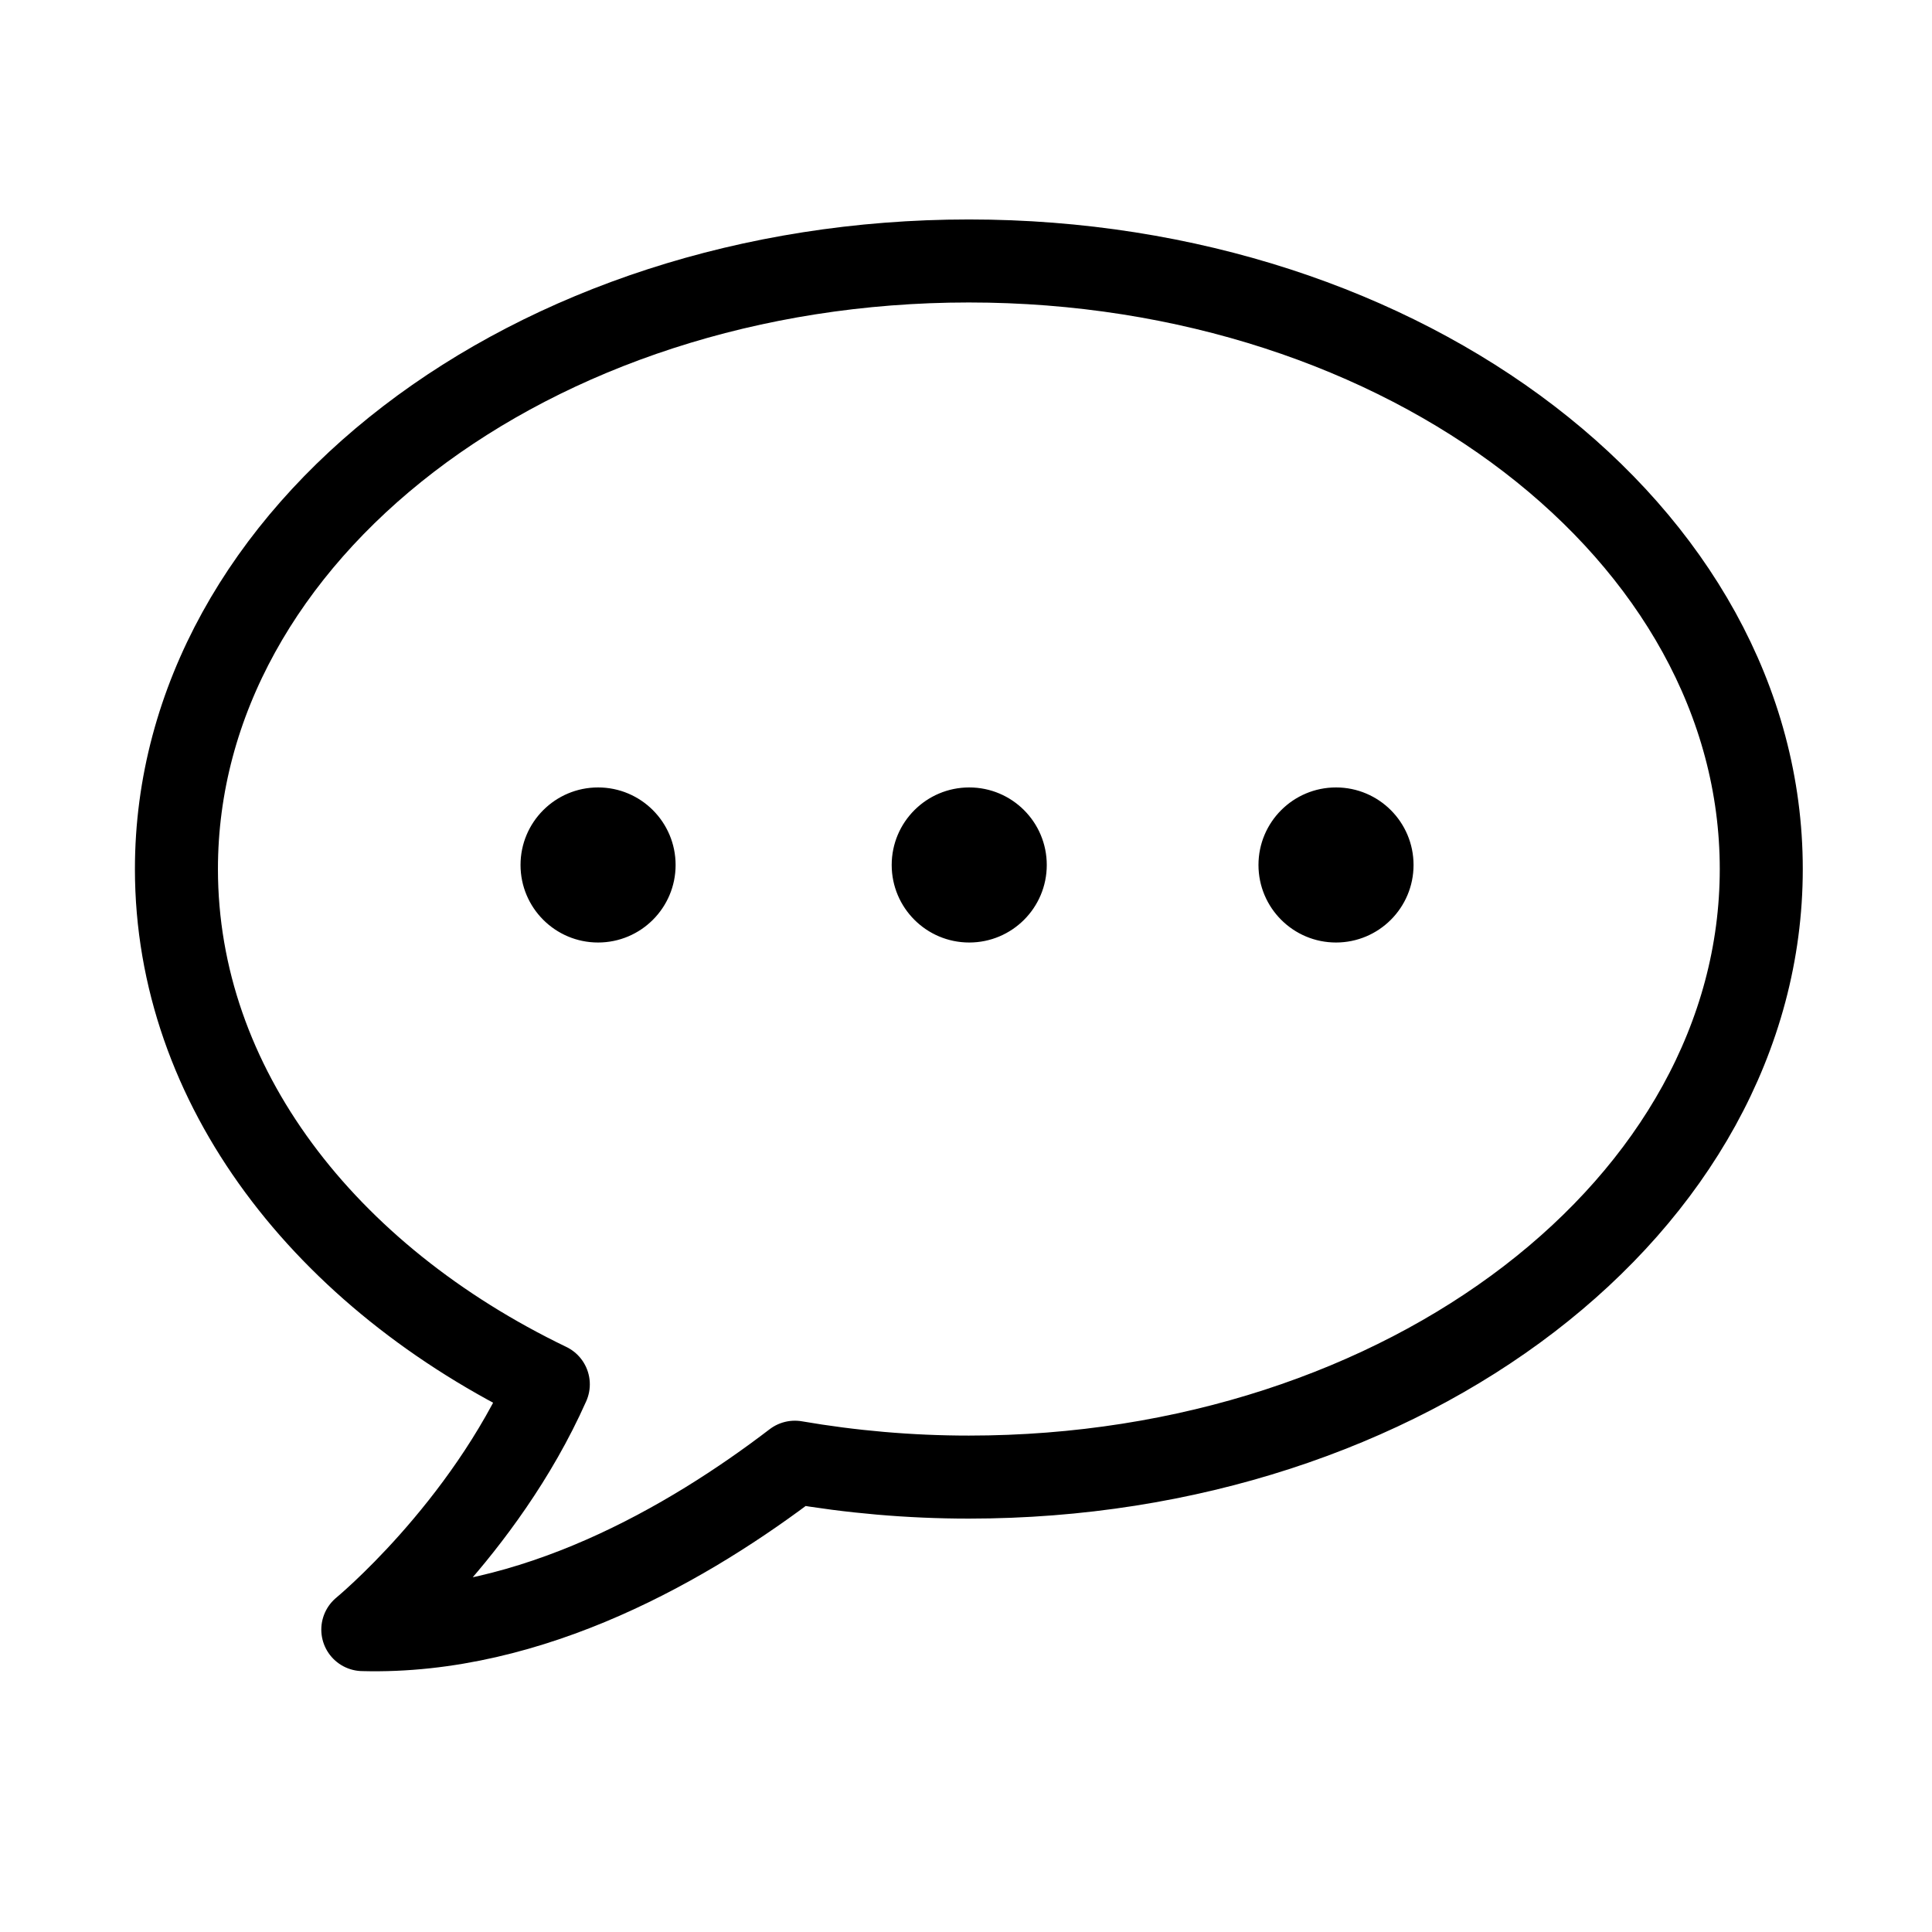
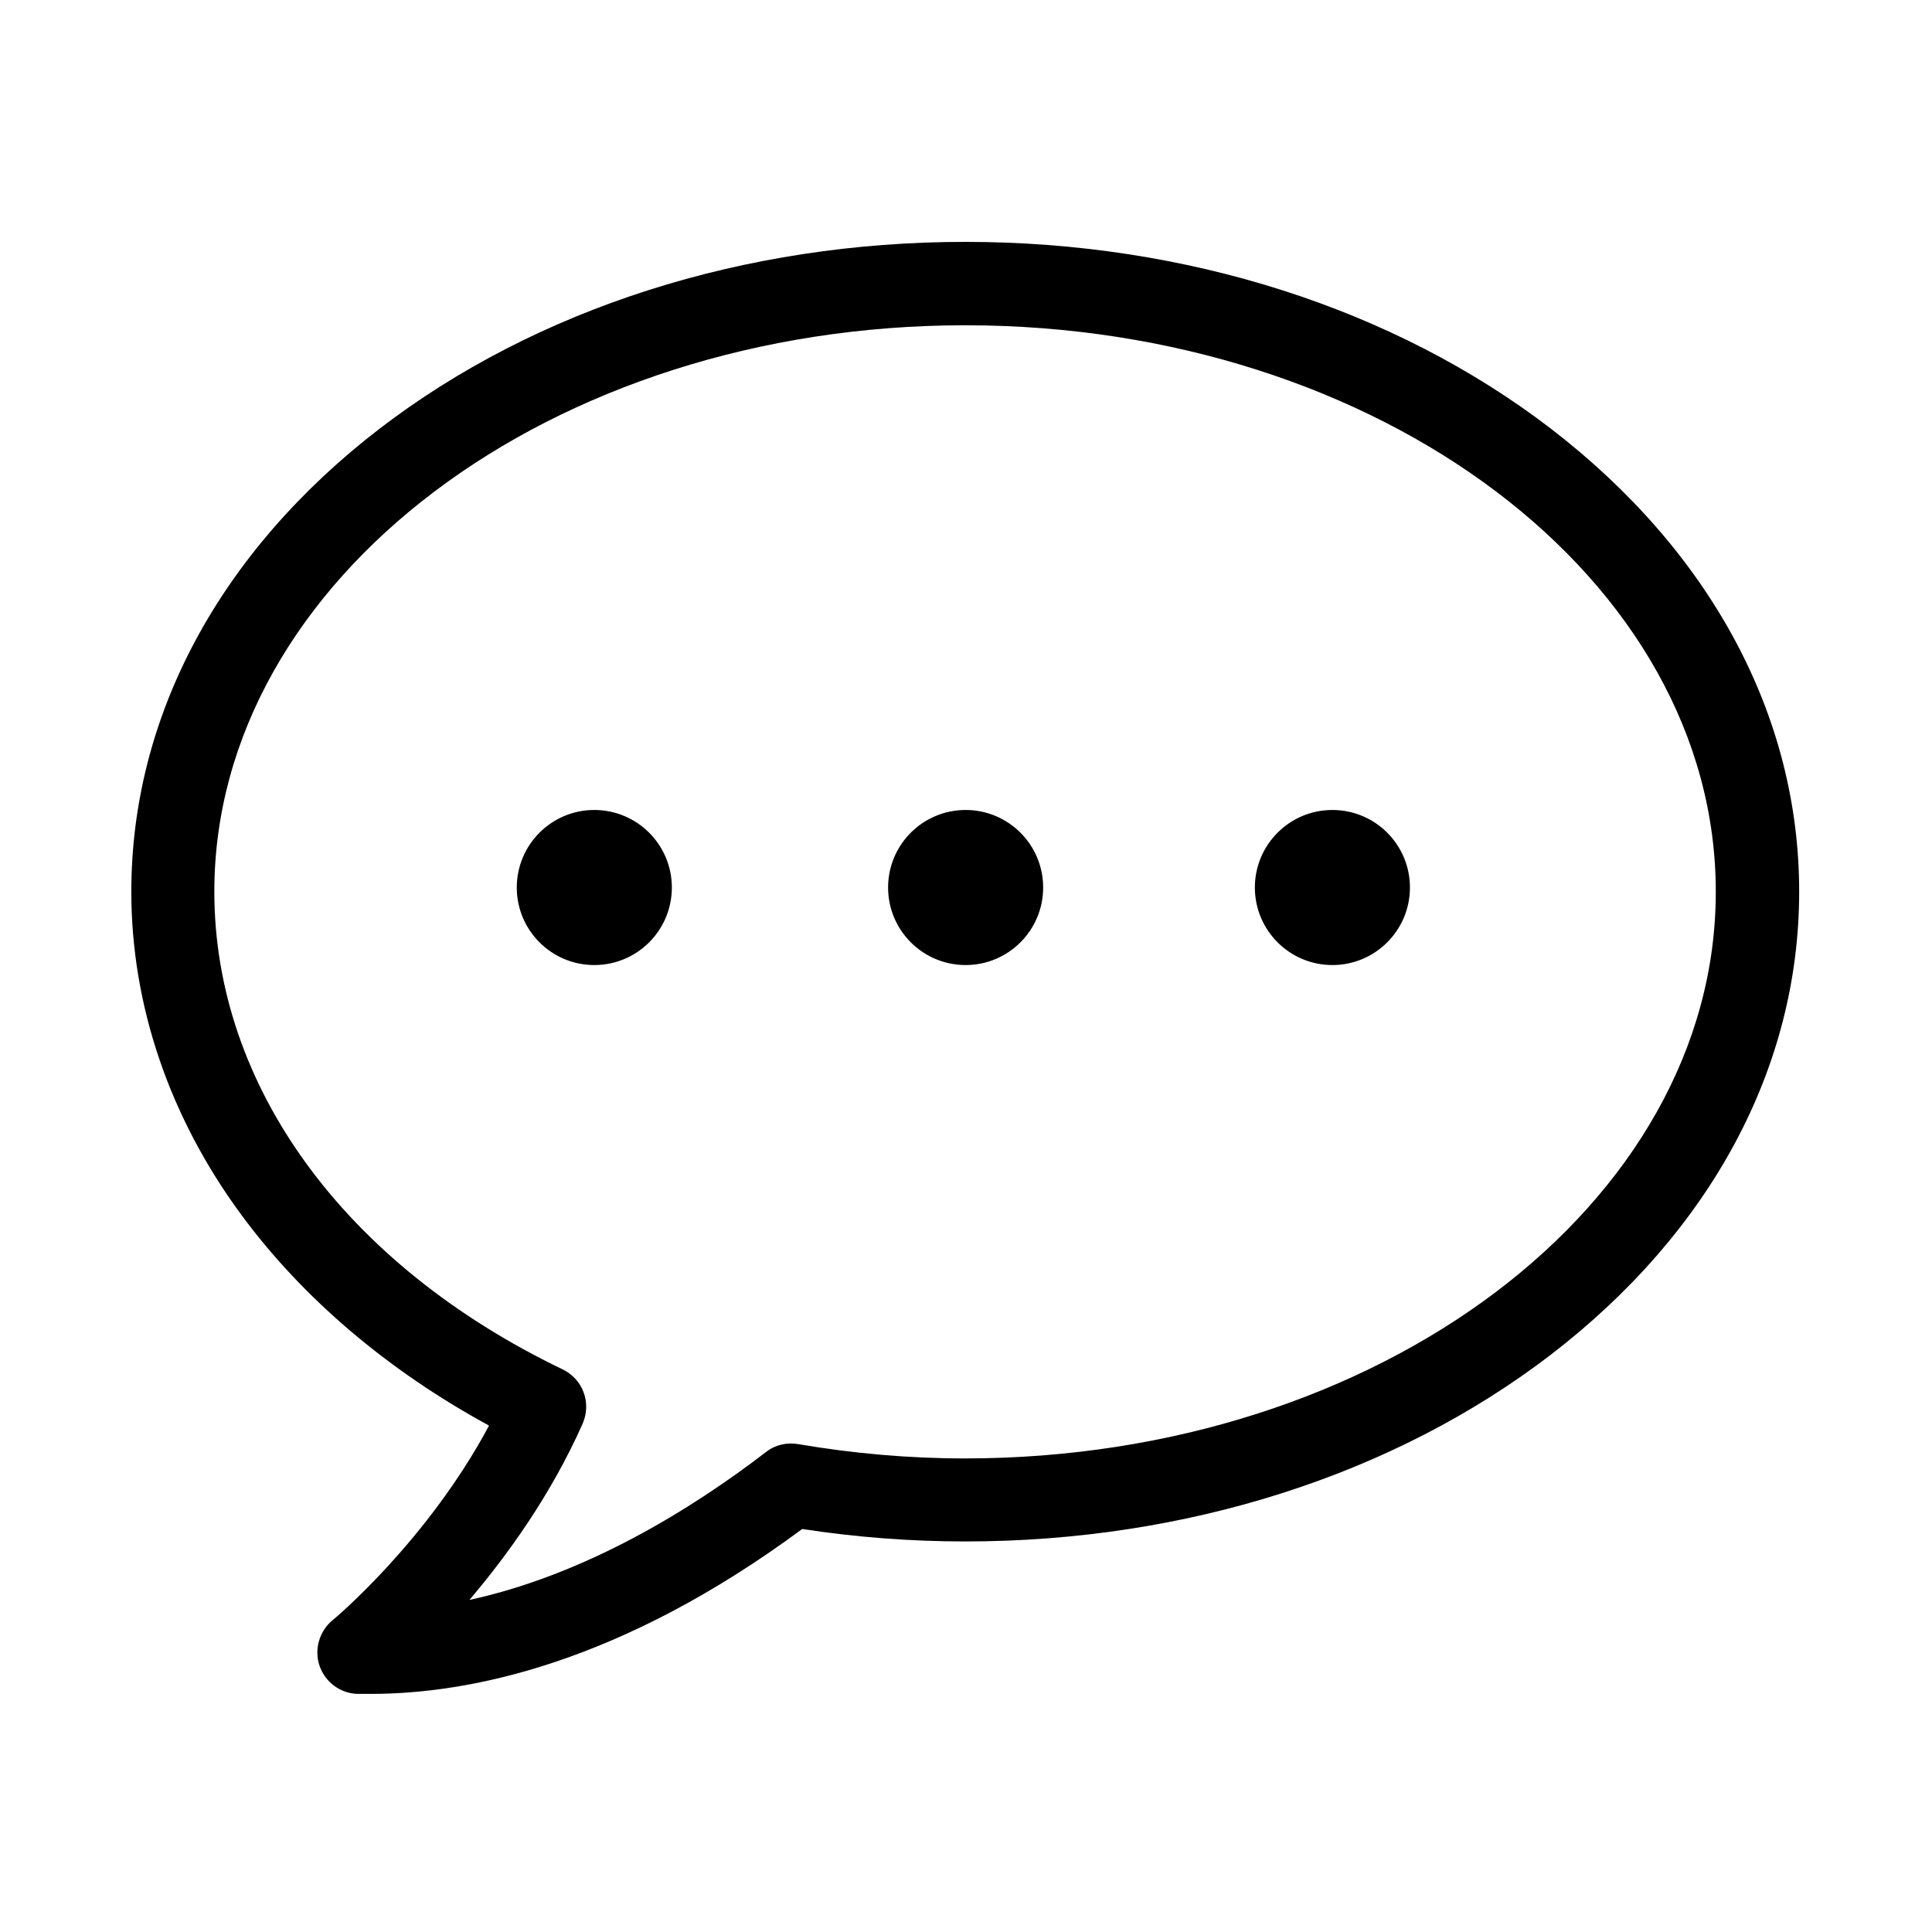
- <svg xmlns="http://www.w3.org/2000/svg" version="1.1" id="图层_9" x="0px" y="0px" viewBox="0 0 512 512" enable-background="new 0 0 512 512" xml:space="preserve">
-   <g>
-     <path id="XMLID_75_" fill="none" stroke="#000000" stroke-width="22" stroke-linecap="round" stroke-linejoin="round" stroke-miterlimit="10" d="   M256.756,69.158c-115.98,0-210,72.147-210,161.144c0,57.571,39.373,108.058,98.553,136.558   c-17.224,38.752-49.162,65.001-49.162,65.001c44.864,1.205,86.685-23.096,114.496-44.361c14.845,2.553,30.263,3.945,46.112,3.945   c115.98,0,210-72.147,210-161.144S372.736,69.158,256.756,69.158z" />
-     <g>
-       <circle id="XMLID_74_" stroke="#000000" stroke-width="1.096" stroke-miterlimit="10" cx="158.494" cy="229.227" r="20" />
-       <circle id="XMLID_78_" stroke="#000000" stroke-width="1.096" stroke-miterlimit="10" cx="256.857" cy="229.227" r="20" />
-       <circle id="XMLID_79_" stroke="#000000" stroke-width="1.096" stroke-miterlimit="10" cx="354.057" cy="229.227" r="20" />
-     </g>
+ <svg xmlns="http://www.w3.org/2000/svg" version="1.1" id="Layer_1" x="0px" y="0px" viewBox="0 0 512 512" style="enable-background:new 0 0 512 512;" xml:space="preserve">
+   <style type="text/css">
+ 	.st0{stroke:#000000;stroke-width:1.096;stroke-miterlimit:10;}
+ </style>
+   <g id="XMLID_75_">
+     <path d="M98.2,448.9c-1.1,0-2.3,0-3.4,0c-4.6-0.1-8.6-3.1-10.1-7.4c-1.5-4.3-0.1-9.2,3.4-12.1c0.3-0.2,25.1-20.9,41.5-51.6   C102.8,363.2,80.3,344.1,64,322c-19.1-25.9-29.2-55.6-29.2-85.7c0-46.5,23.4-90.1,65.8-122.7c41.6-31.9,96.7-49.5,155.2-49.5   s113.6,17.6,155.2,49.5c42.4,32.6,65.8,76.1,65.8,122.7s-23.4,90.1-65.8,122.7c-41.6,31.9-96.7,49.5-155.2,49.5   c-14.4,0-28.9-1.1-43.2-3.3C164.3,440.9,124.4,448.9,98.2,448.9z M255.8,86.2c-109.7,0-199,67.4-199,150.1   c0,51.5,34.5,98.8,92.3,126.6c5.4,2.6,7.7,8.9,5.3,14.4c-8.4,18.9-19.9,34.8-30,46.7c30.8-6.7,58.8-24,78.6-39.2   c2.4-1.9,5.5-2.6,8.5-2.1c14.6,2.5,29.5,3.8,44.2,3.8c109.7,0,199-67.4,199-150.1C454.8,153.5,365.5,86.2,255.8,86.2z" />
  </g>
+   <circle id="XMLID_74_" class="st0" cx="157.5" cy="235.2" r="20" />
+   <circle id="XMLID_78_" class="st0" cx="255.9" cy="235.2" r="20" />
+   <circle id="XMLID_79_" class="st0" cx="353.1" cy="235.2" r="20" />
</svg>
